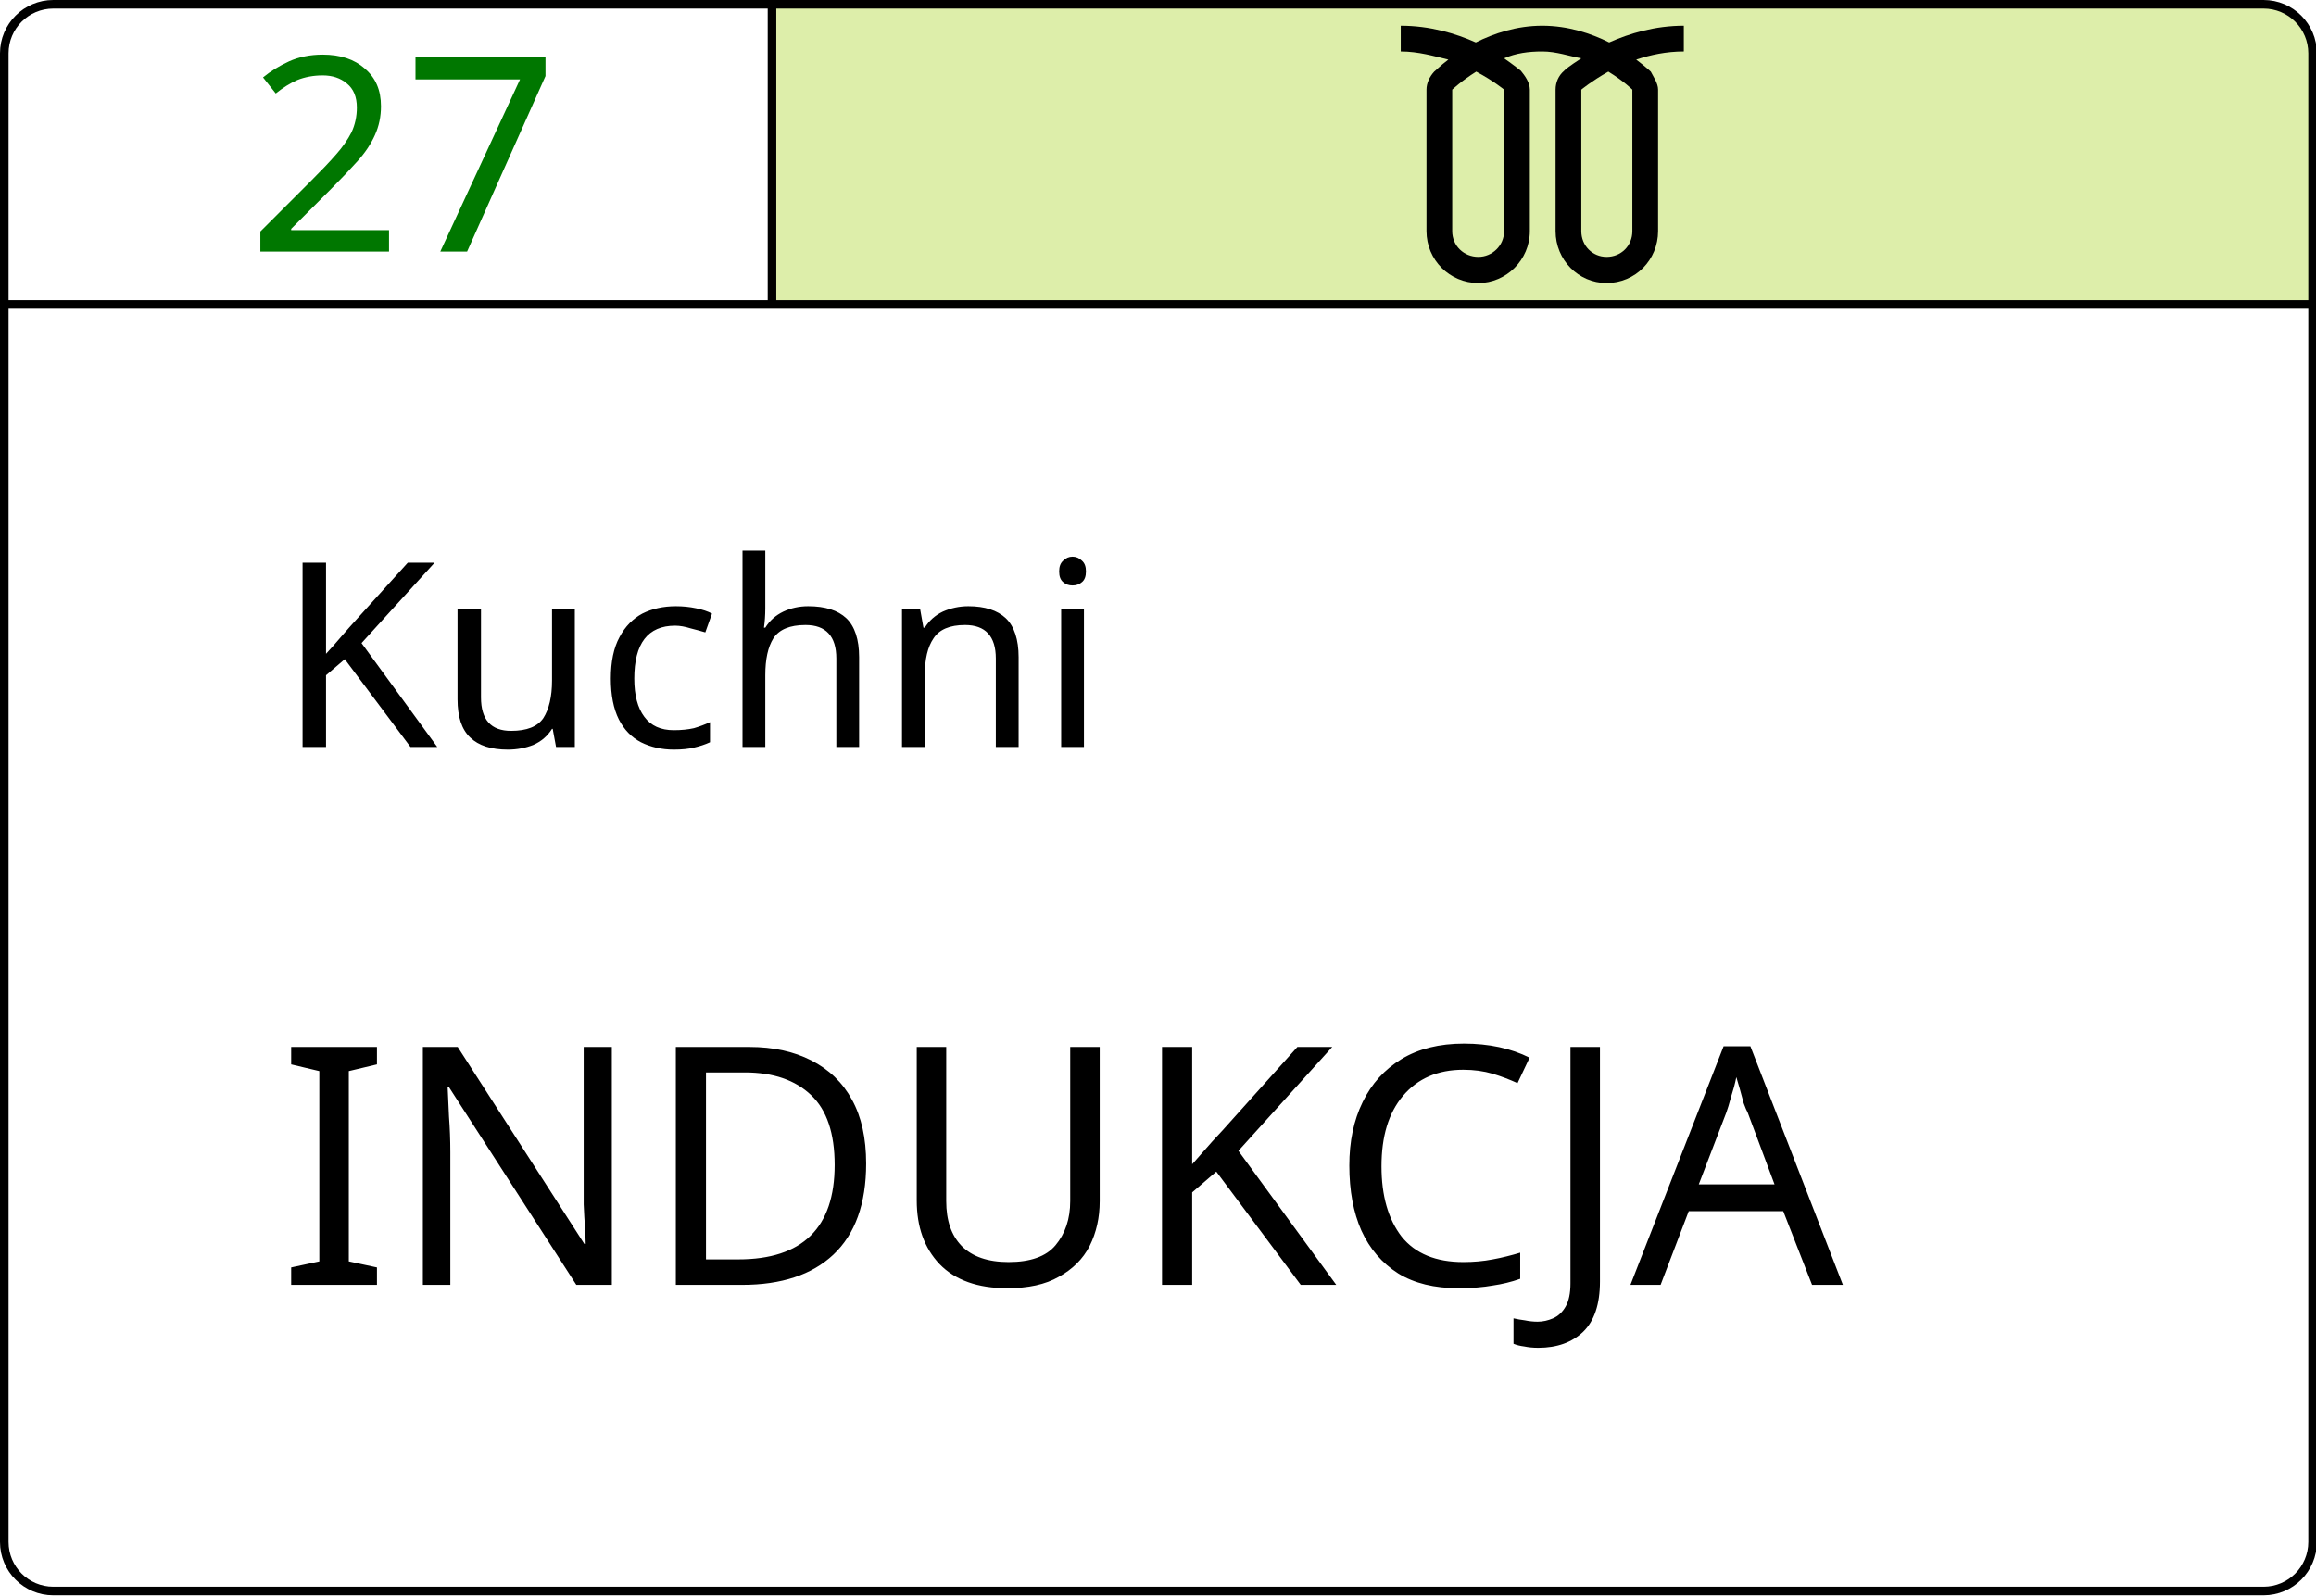
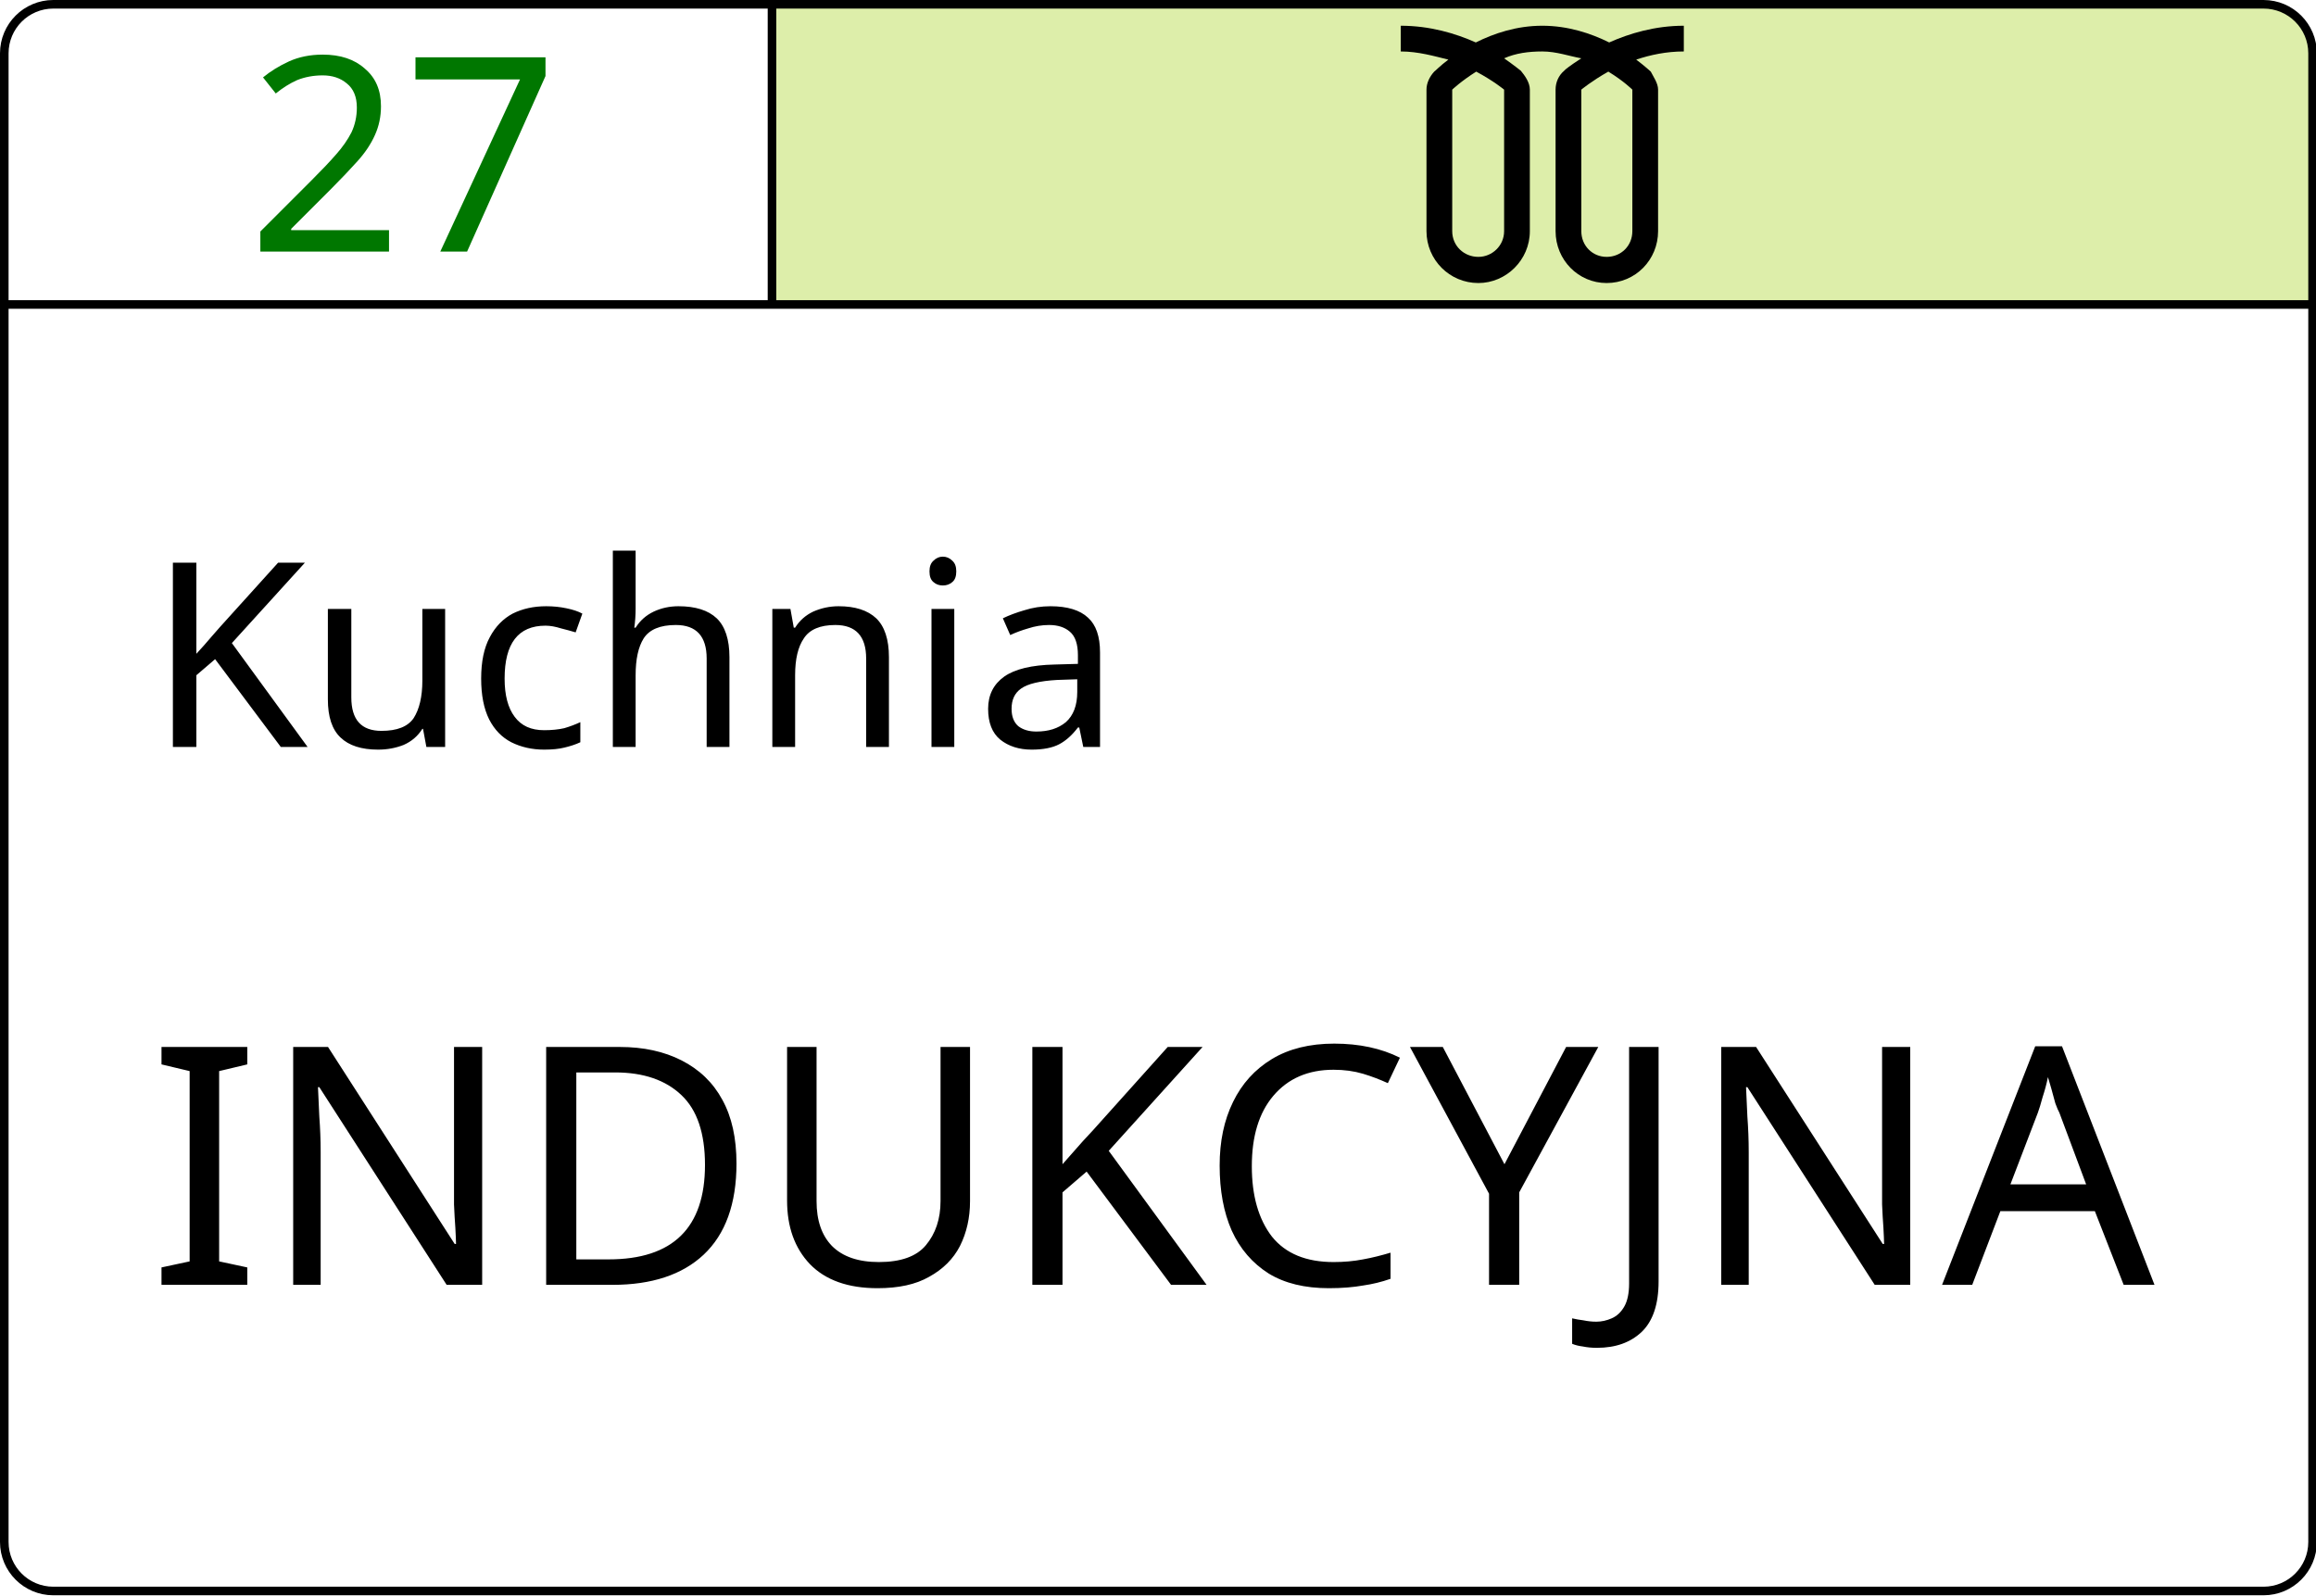
<svg xmlns="http://www.w3.org/2000/svg" width="54mm" height="37.2mm" viewBox="0 0 54 37.2">
  <path style="fill:#dea;stroke-width:0.3" d="m 18,0.1 34.95,0.029 c 0.72,6e-4 0.97,0.79 0.97,1.37 V 7.1 L 18,7.1 Z" />
  <rect width="53.82" height="37" x="0.1" y="0.1" style="fill:none;stroke:#000;stroke-width:0.2;stroke-miterlimit:4;" ry="1.143" rx="1.143" />
  <text style="font-size:6.35px;font-family:sans-serif;text-align:center;text-anchor:middle;fill:#070;stroke:none" x="6.745" y="5.867">
    <tspan style="font-size:6.35px;text-align:center;text-anchor:middle;fill:#070;stroke-width:0.265" x="9.406" y="5.867">27</tspan>
  </text>
-   <text style="font-size:10.02px;font-family:sans-serif;stroke:none" x="6.476" y="17.42">
-     <tspan style="font-size:6.012px" x="6.476" y="17.42">Kuchni</tspan>
-     <tspan x="6.476" y="29.96" style="font-size:7.761px;font-family:sans-serif;-inkscape-font-specification:'sans-serif, Normal'">INDUKCJA</tspan>
+   <text style="font-size:10.02px;font-family:sans-serif;stroke:none" x="3.453" y="17.42">
+     <tspan style="font-size:6.012px" x="3.453" y="17.42">Kuchnia</tspan>
+     <tspan x="3.453" y="29.96" style="font-size:7.761px;font-family:sans-serif;-inkscape-font-specification:'sans-serif, Normal'">INDUKCYJNA</tspan>
  </text>
  <rect width="53.8" height=".2" x="0.1" y="7" />
  <rect width="0.2" height="7" x="17.9" y="0.1" />
  <path d="M 39.26,0.6 C 38.59,0.6 37.99,0.78 37.52,0.99 37.1,0.78 36.56,0.6 35.96,0.6 35.36,0.6 34.83,0.78 34.41,0.99 33.94,0.78 33.34,0.6 32.66,0.6 v 0.6 c 0.41,0 0.78,0.11 1.11,0.19 -0.2,0.15 -0.31,0.27 -0.33,0.28 -0.11,0.12 -0.18,0.27 -0.18,0.42 v 3.3 c 0,0.67 0.54,1.21 1.21,1.21 0.65,0 1.2,-0.54 1.2,-1.21 v -3.3 c 0,-0.17 -0.12,-0.33 -0.21,-0.44 0,0 -0.16,-0.13 -0.39,-0.29 0.27,-0.12 0.57,-0.16 0.89,-0.16 0.33,0 0.63,0.11 0.91,0.16 -0.25,0.16 -0.39,0.27 -0.4,0.29 -0.13,0.11 -0.2,0.27 -0.2,0.44 v 3.3 c 0,0.67 0.53,1.21 1.19,1.21 0.67,0 1.2,-0.54 1.2,-1.21 v -3.3 c 0,-0.15 -0.11,-0.3 -0.17,-0.42 0,0 -0.14,-0.13 -0.34,-0.28 0.33,-0.11 0.7,-0.19 1.11,-0.19 V 0.6 m -4.19,1.49 v 3.3 c 0,0.34 -0.28,0.6 -0.6,0.6 -0.34,0 -0.61,-0.26 -0.61,-0.6 v -3.3 c 0,0 0.21,-0.2 0.56,-0.42 0.41,0.22 0.65,0.42 0.65,0.42 m 2.99,0 v 3.3 c 0,0.34 -0.26,0.6 -0.6,0.6 -0.33,0 -0.59,-0.26 -0.59,-0.6 v -3.3 c 0,0 0.24,-0.2 0.63,-0.42 0.36,0.22 0.56,0.42 0.56,0.42 z" style="stroke-width:0.265" />
</svg>
